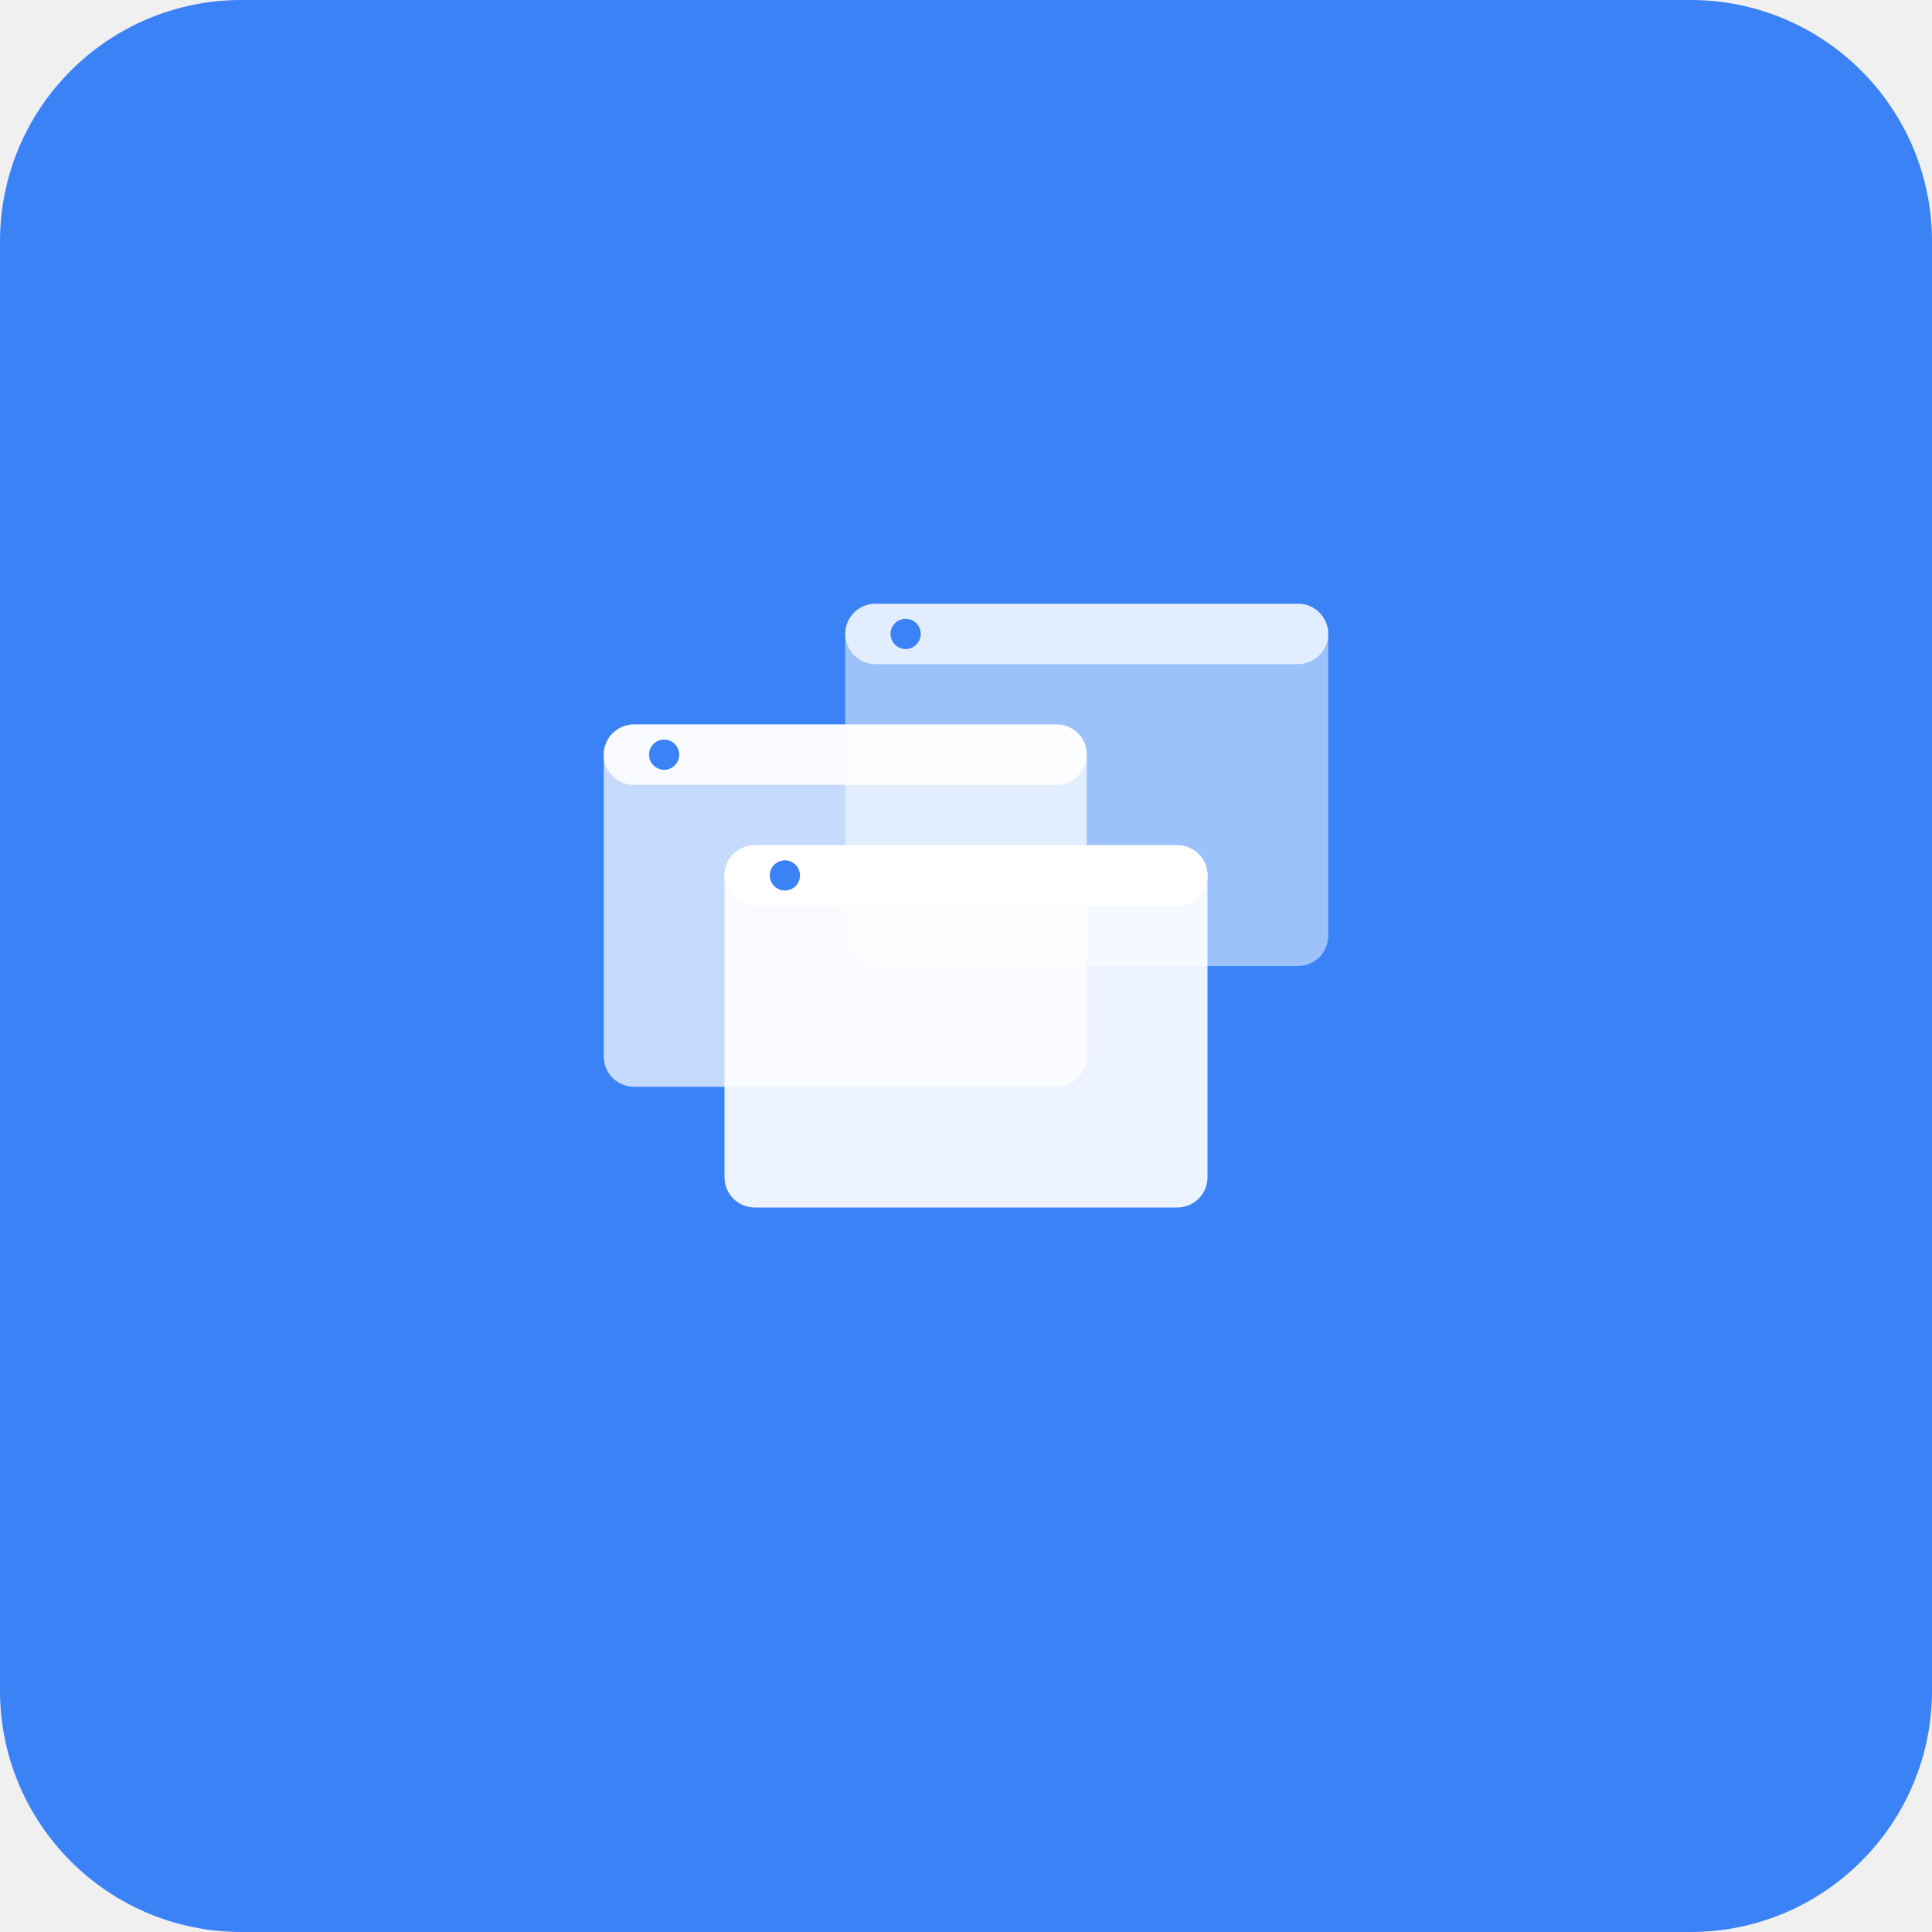
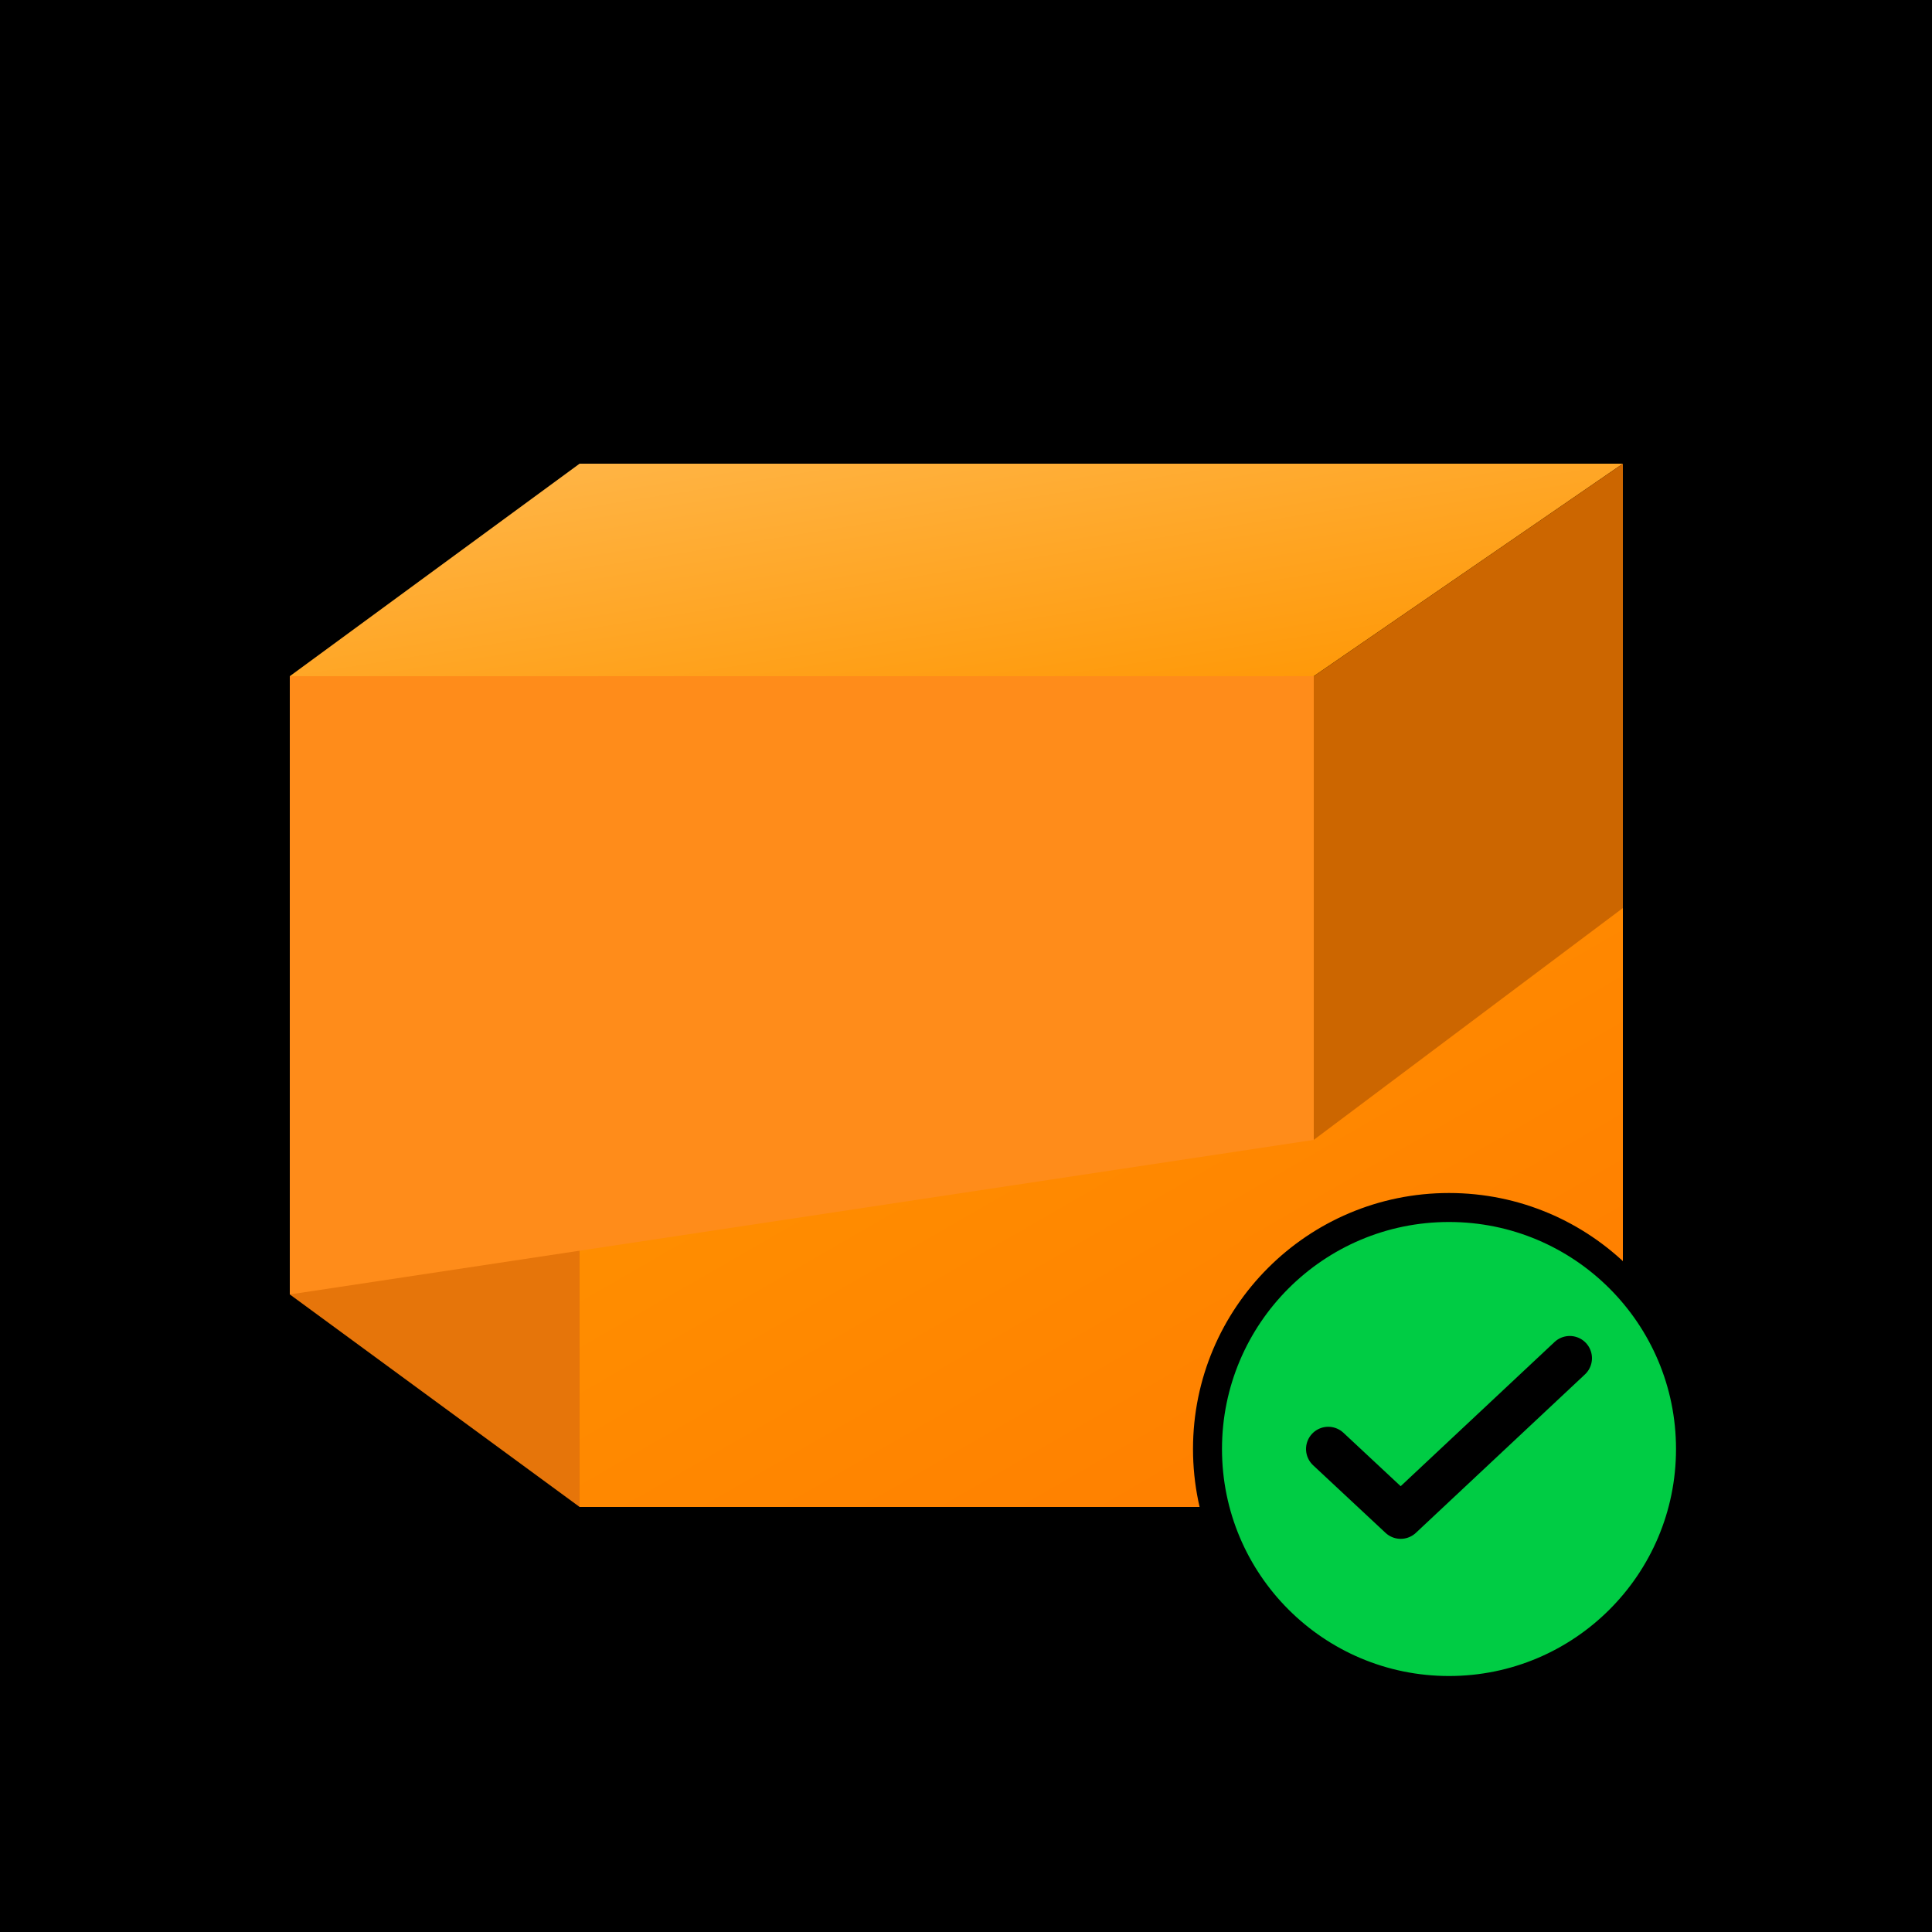
- <svg xmlns="http://www.w3.org/2000/svg" width="384" height="384" viewBox="0 0 384 384" fill="none">
-   <rect width="384" height="384" rx="48" fill="#3b82f6" />
-   <g transform="translate(96, 96)">
-     <rect x="48" y="72" width="96" height="72" rx="6" fill="white" opacity="0.9" />
-     <rect x="48" y="72" width="96" height="12" rx="6" fill="white" />
-     <rect x="24" y="48" width="96" height="72" rx="6" fill="white" opacity="0.7" />
-     <rect x="24" y="48" width="96" height="12" rx="6" fill="white" opacity="0.9" />
-     <rect x="72" y="24" width="96" height="72" rx="6" fill="white" opacity="0.5" />
-     <rect x="72" y="24" width="96" height="12" rx="6" fill="white" opacity="0.7" />
-     <circle cx="60" cy="78" r="3" fill="#3b82f6" />
-     <circle cx="36" cy="54" r="3" fill="#3b82f6" />
-     <circle cx="84" cy="30" r="3" fill="#3b82f6" />
+ <svg xmlns="http://www.w3.org/2000/svg" width="384" height="384">
+   <defs>
+     <linearGradient id="boxGrad" x1="0%" y1="0%" x2="100%" y2="100%">
+       <stop offset="0%" style="stop-color:#ff9500;stop-opacity:1" />
+       <stop offset="100%" style="stop-color:#ff7b00;stop-opacity:1" />
+     </linearGradient>
+     <linearGradient id="topGrad" x1="0%" y1="0%" x2="100%" y2="100%">
+       <stop offset="0%" style="stop-color:#ffb84d;stop-opacity:1" />
+       <stop offset="100%" style="stop-color:#ff9500;stop-opacity:1" />
+     </linearGradient>
+   </defs>
+   <rect width="384" height="384" fill="#000000" rx="0" />
+   <g transform="translate(57.6, 46.08)">
+     <path d="M 0 88.32 L 57.6 46.08 L 264.96 46.08 L 203.52 88.32 Z" fill="url(#topGrad)" />
+     <path d="M 0 88.32 L 0 211.2 L 57.6 253.44 L 57.6 134.4 Z" fill="#e6750a" />
+     <path d="M 57.6 134.4 L 57.6 253.44 L 264.96 253.44 L 264.96 134.4 Z" fill="url(#boxGrad)" />
+     <path d="M 203.52 88.32 L 264.96 46.08 L 264.96 134.4 L 203.52 180.48 Z" fill="#cc6600" />
+     <path d="M 0 88.32 L 203.52 88.32 L 203.52 180.48 L 0 211.2 Z" fill="#ff8c1a" />
+   </g>
+   <g transform="translate(240, 240)">
+     <circle cx="48" cy="48" r="48" fill="#00cc44" stroke="#000000" stroke-width="5.76" />
+     <path d="M 24 48 L 38.4 61.44 L 72 29.952" stroke="#000000" stroke-width="8.832" stroke-linecap="round" stroke-linejoin="round" fill="none" />
  </g>
</svg>
